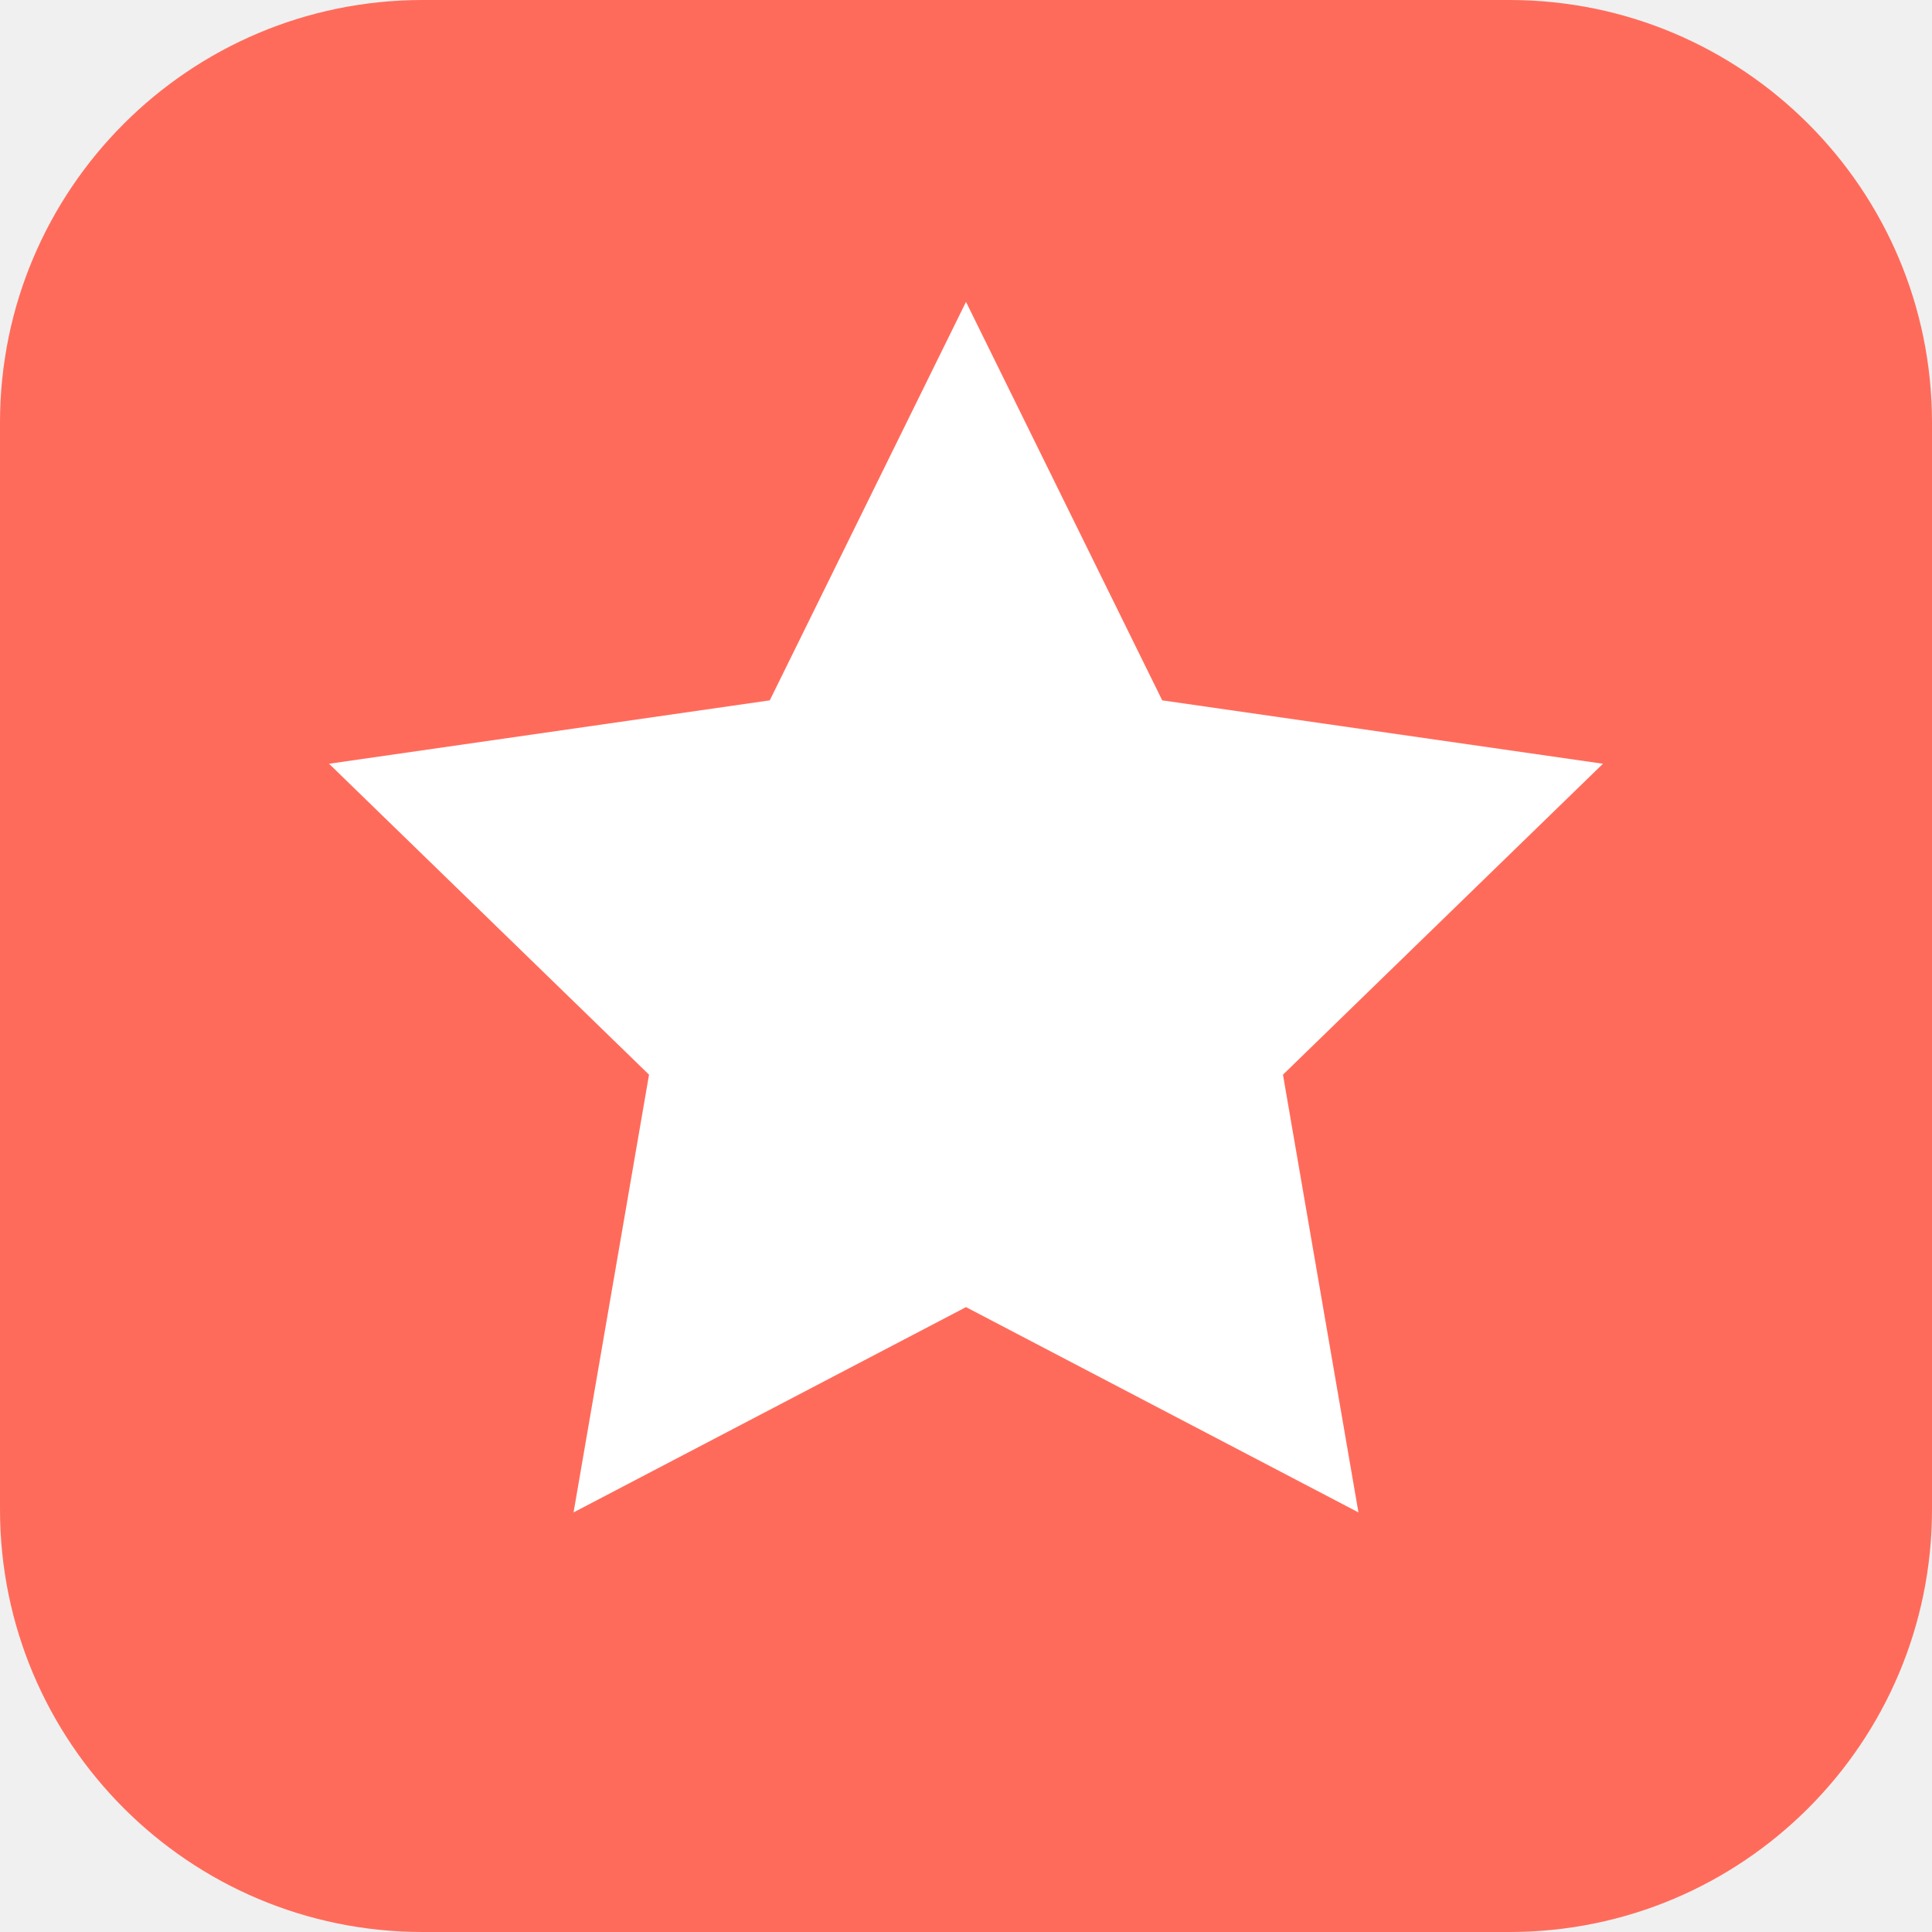
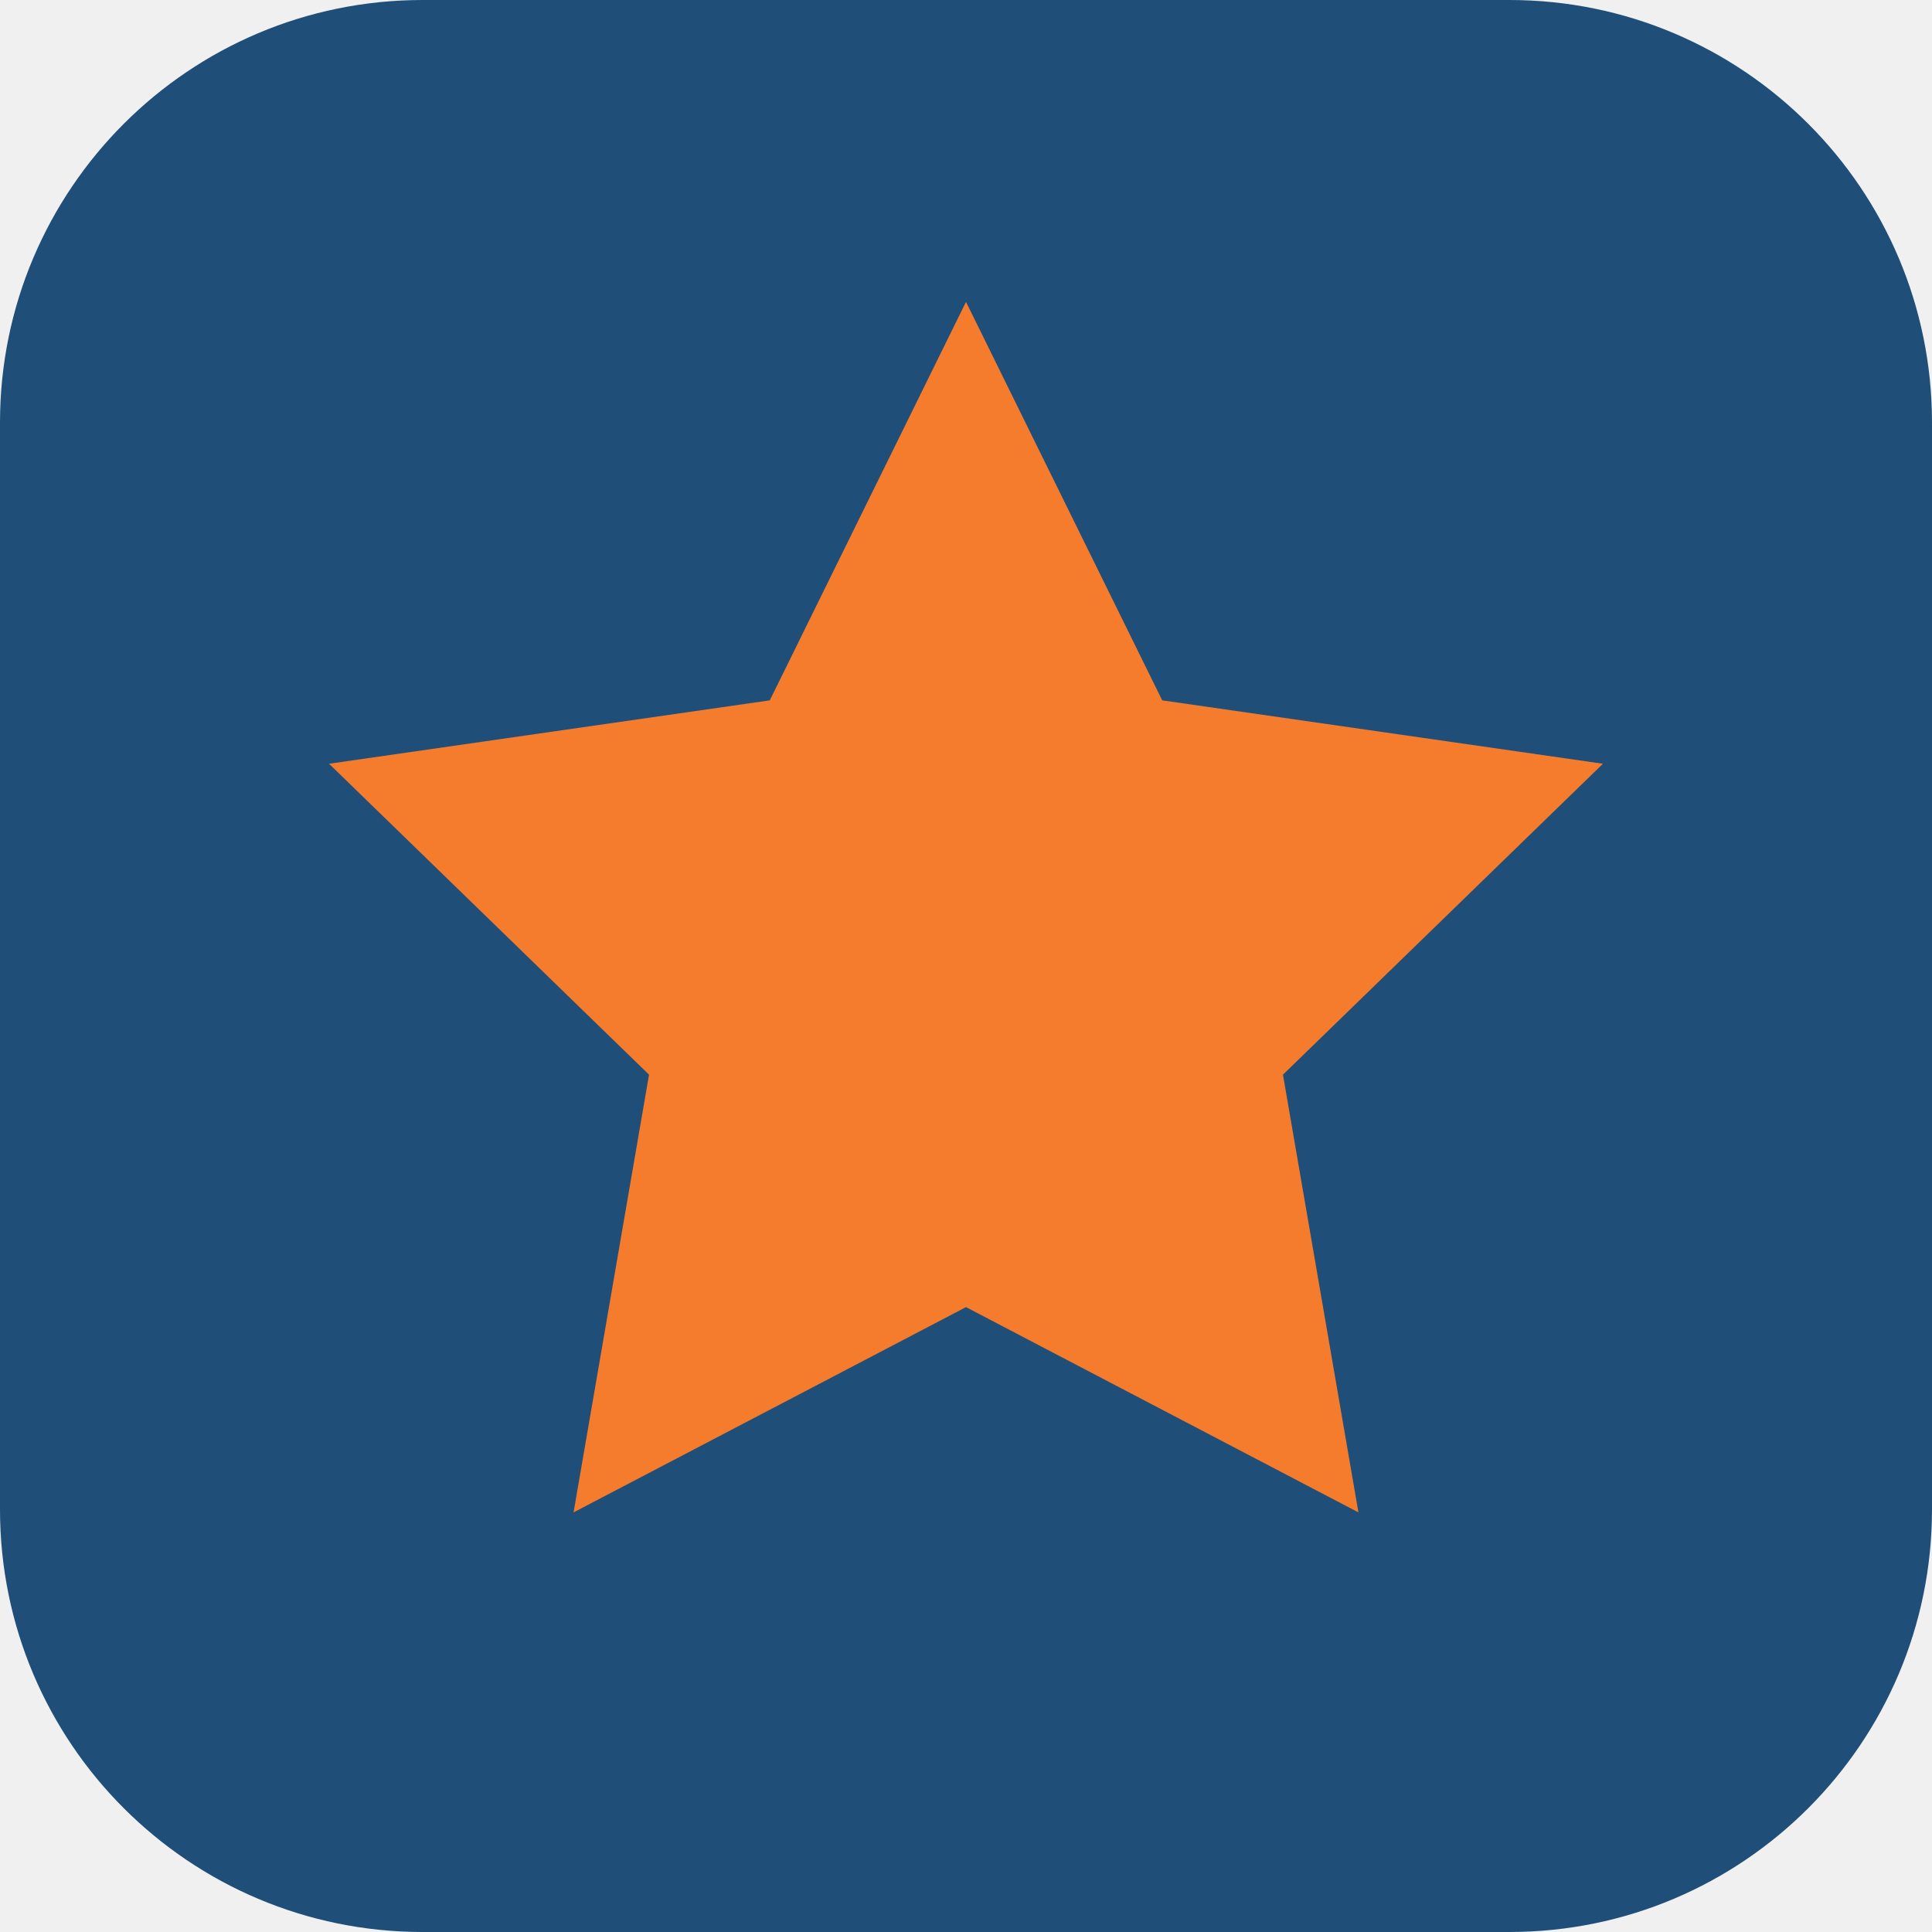
<svg xmlns="http://www.w3.org/2000/svg" viewBox="0 0 64 64">
-   <rect width="64" height="64" rx="14" fill="#FF6B5B" />
-   <path fill="#fff" d="M32 10l6.5 13.2 14.6 2.1-10.6 10.3 2.5 14.5L32 43.3l-13 6.8 2.5-14.5L10.9 25.3l14.6-2.1z" />
+   <rect width="64" height="64" rx="14" fill="#1F4E79" />
+   <path fill="#F47C2C" d="M32 10l6.5 13.2 14.6 2.1-10.6 10.3 2.5 14.5L32 43.3l-13 6.8 2.5-14.5L10.9 25.3l14.6-2.1z" />
</svg>
